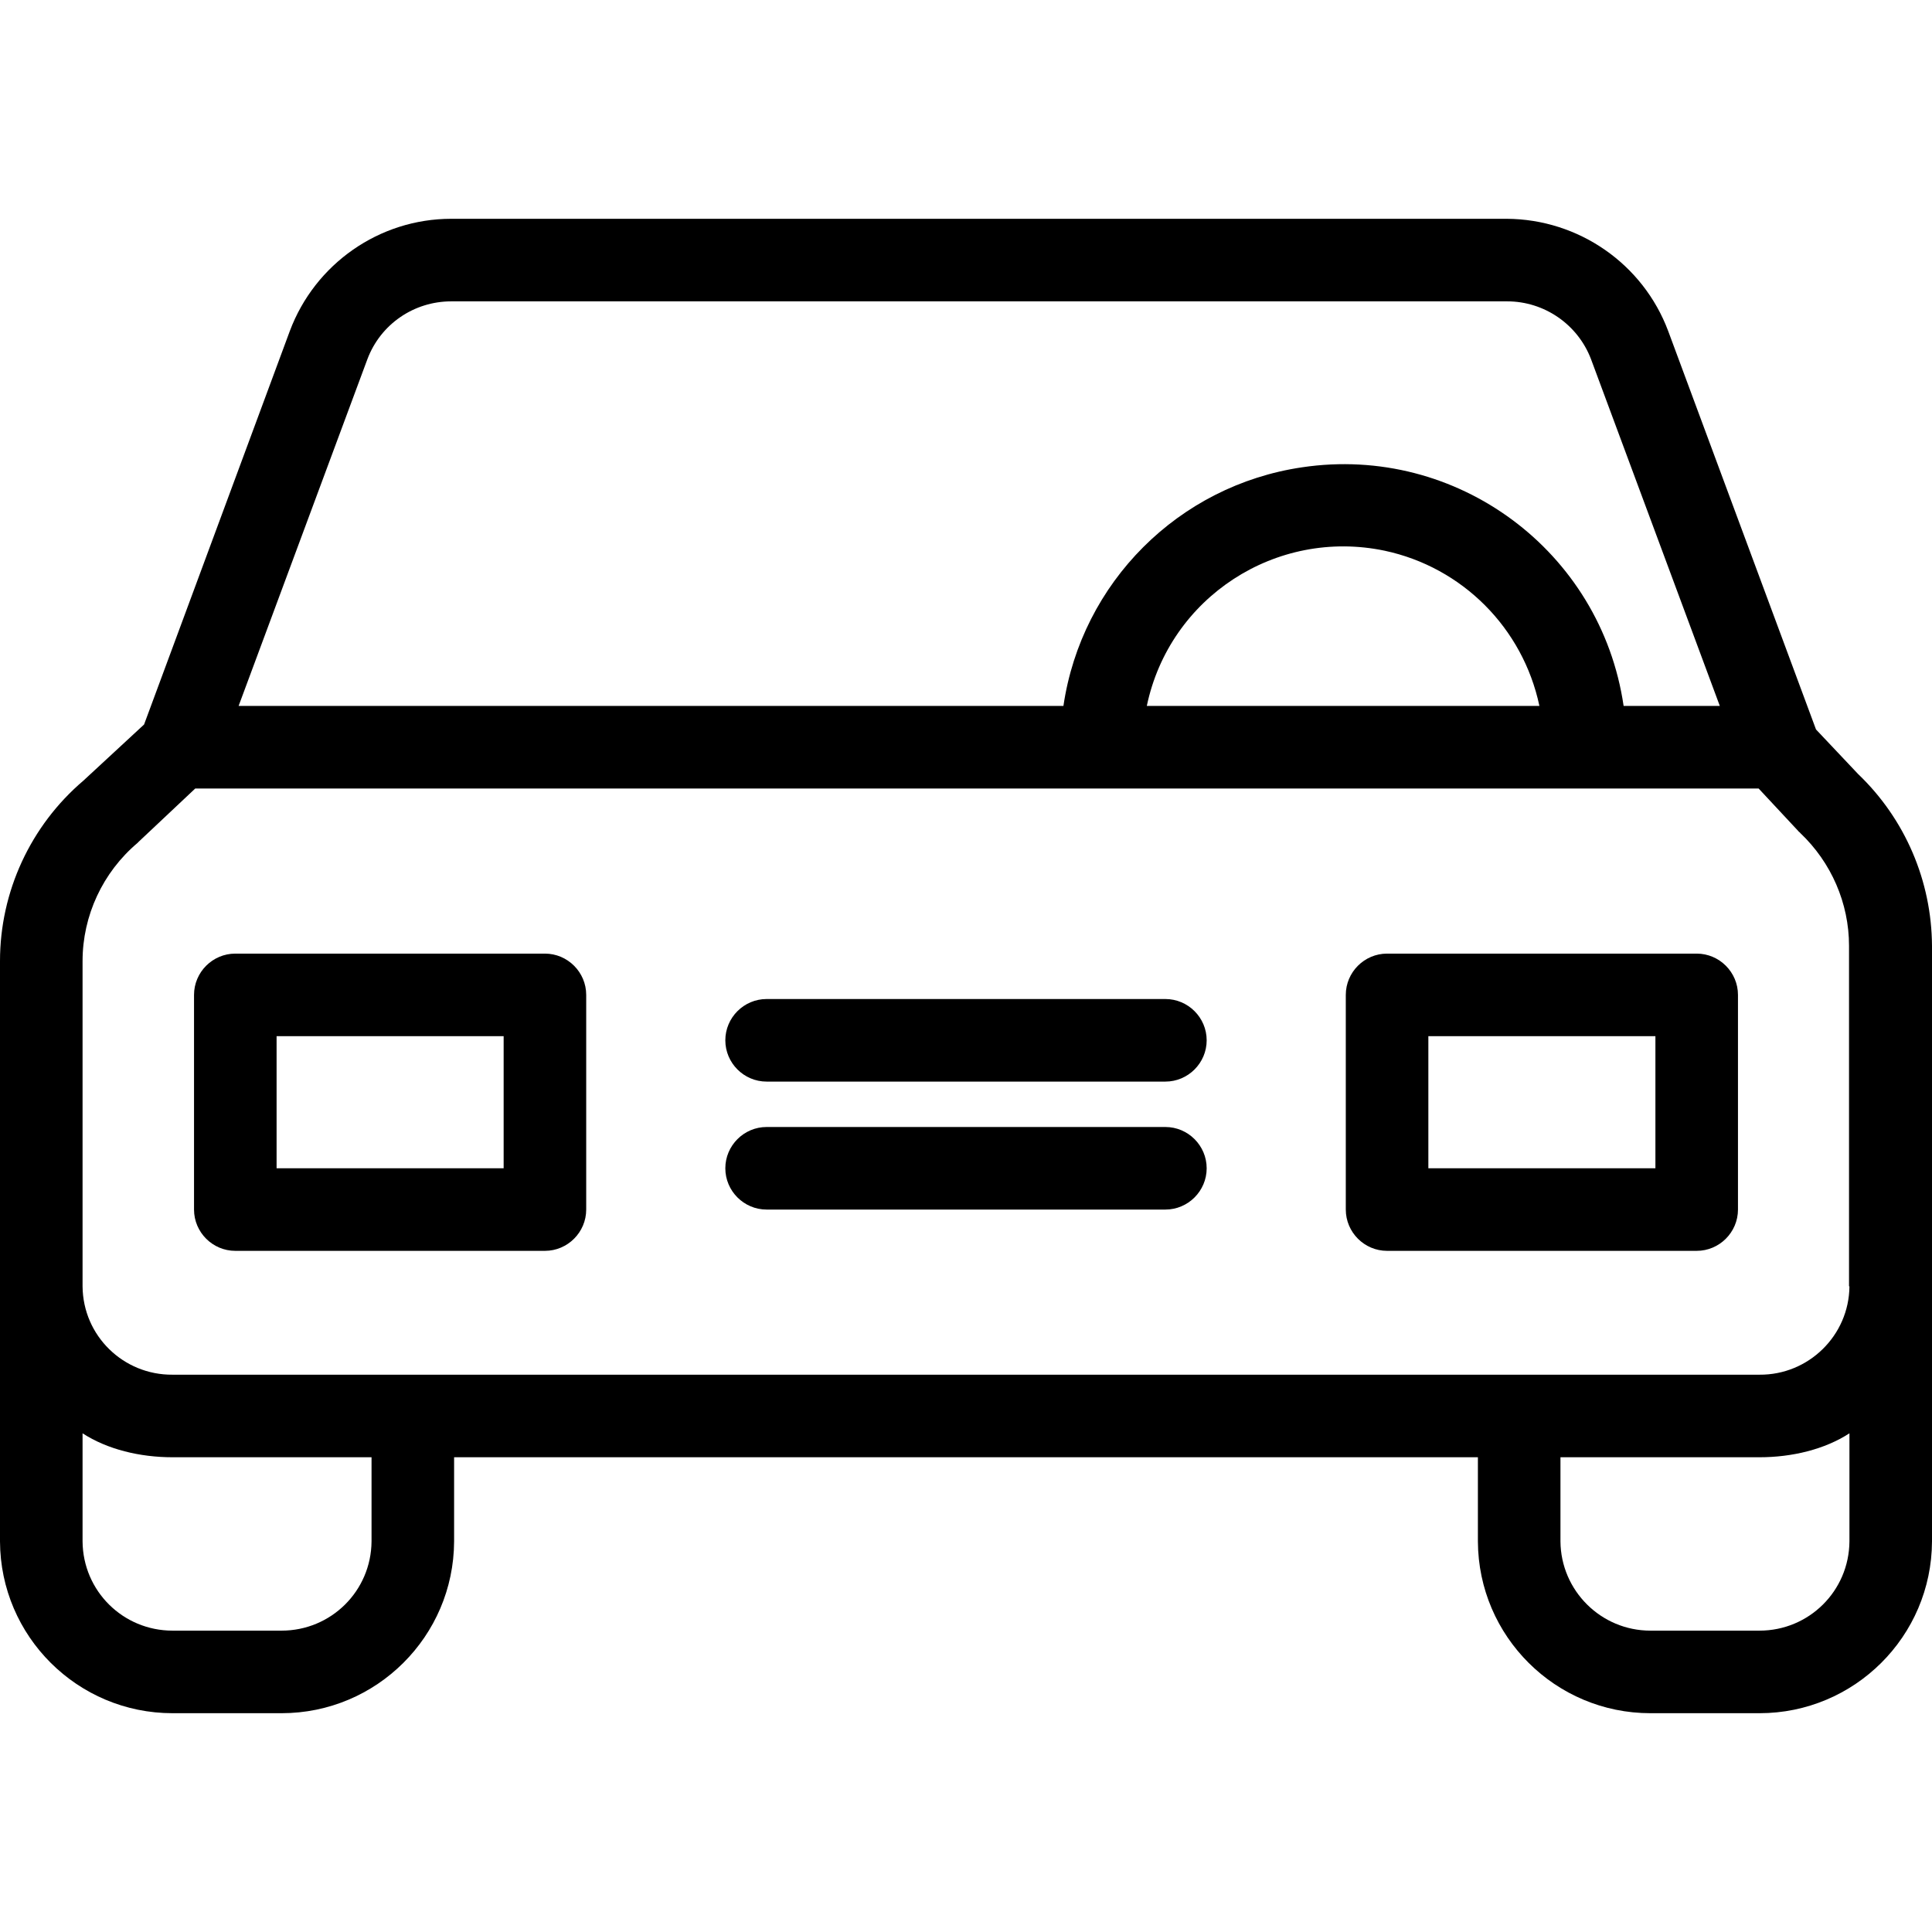
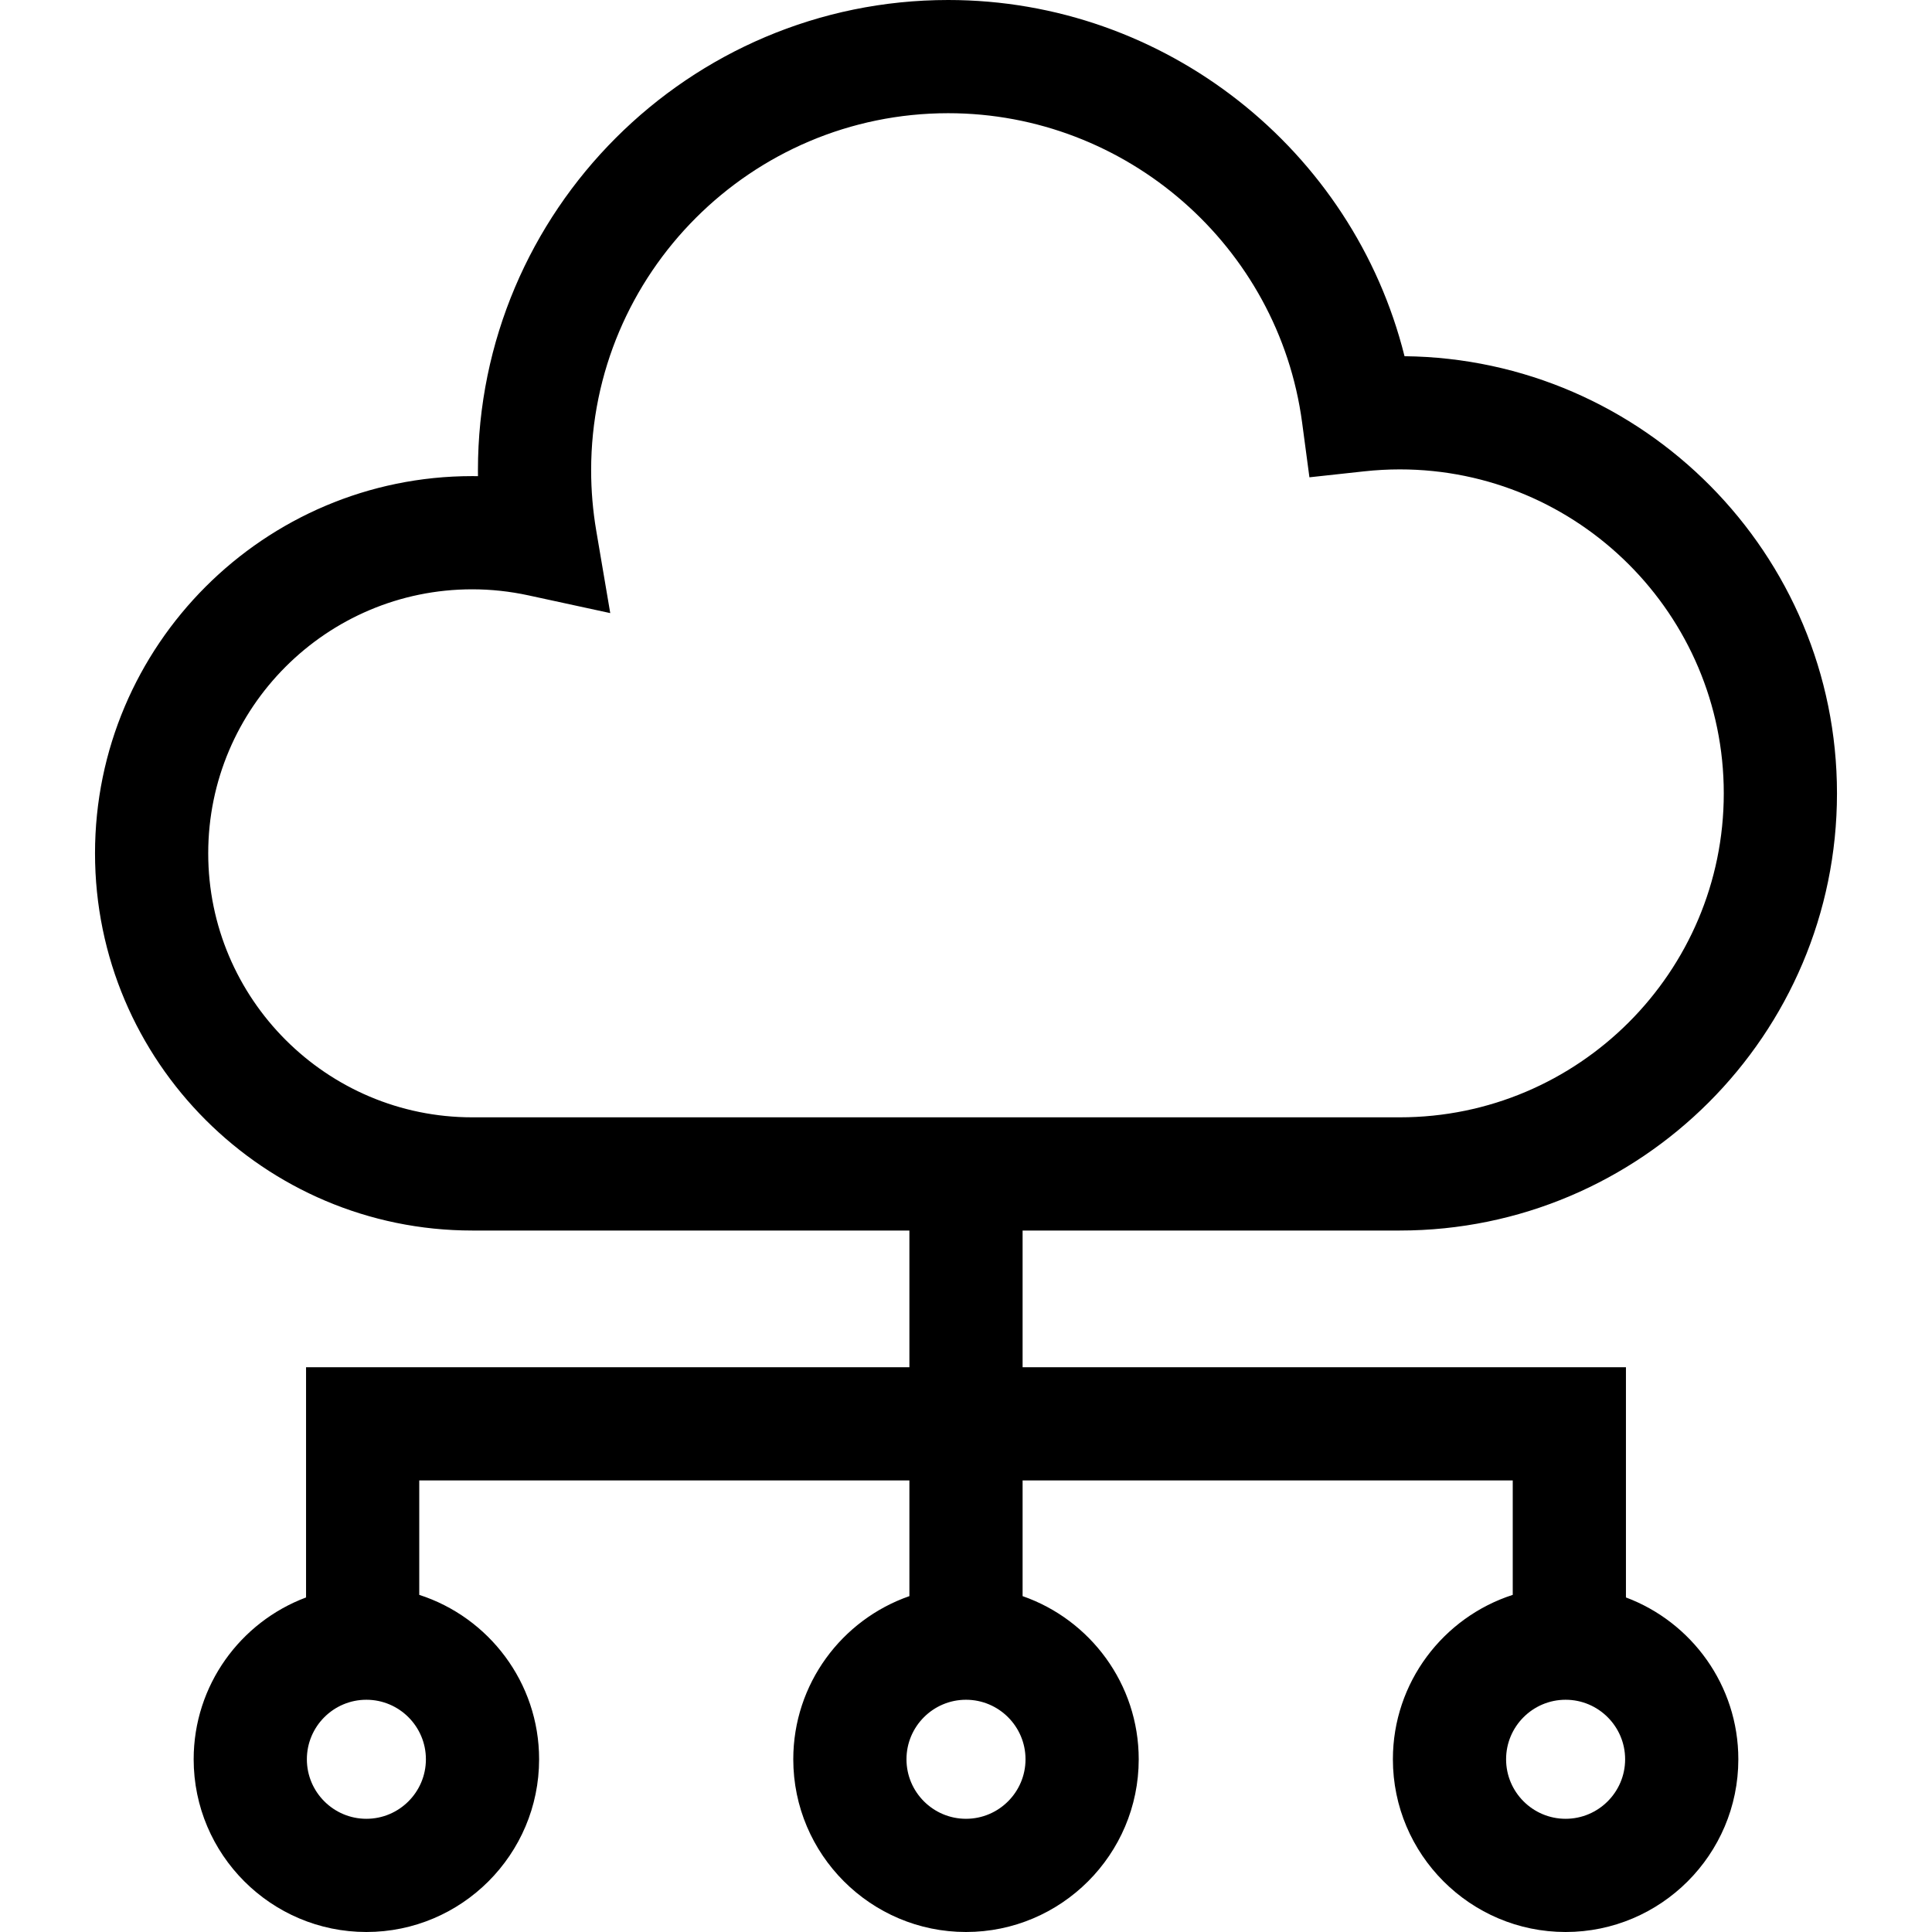
- <svg xmlns="http://www.w3.org/2000/svg" version="1.1" id="Capa_1" x="0px" y="0px" viewBox="0 0 468 468" style="enable-background:new 0 0 468 468;" xml:space="preserve">
+ <svg xmlns="http://www.w3.org/2000/svg" version="1.1" id="Capa_1" x="0px" y="0px" viewBox="0 0 512.001 512.001" style="enable-background:new 0 0 512.001 512.001;" xml:space="preserve">
  <g>
    <g>
-       <path d="M450.1,187.5l-10.2-10.8l-35.8-96.5C398,63.9,382.4,53.1,365,53H109.3c-17.4,0-33,10.9-39.1,27.2l-35.3,95.3l-14.7,13.6 C7.4,200,0,216,0,232.8v140.6c0.1,23,18.8,41.6,41.8,41.6h26.4c23,0,41.7-18.6,41.8-41.6V353h248v20.4c0.1,23,18.8,41.6,41.8,41.6 h26.4c23,0,41.7-18.6,41.8-41.6V229.1C467.9,213.4,461.5,198.4,450.1,187.5z M89,87c3.2-8.5,11.3-14,20.3-14h255.8 c9,0,17.1,5.6,20.3,14l31.2,84h-23.3c-5.5-37.5-40.4-63.4-77.9-57.8c-29.9,4.4-53.4,27.9-57.8,57.8H57.8L89,87z M372.9,171h-95.1 c5.5-26.3,31.3-43.1,57.6-37.6C354.2,137.4,368.9,152.1,372.9,171z M90,373.4c-0.1,12-9.8,21.6-21.8,21.6H41.8 c-12,0-21.7-9.6-21.8-21.6v-26.2c6,3.9,13.9,5.8,21.8,5.8H90V373.4z M448,373.4c-0.1,12-9.8,21.6-21.8,21.6h-26.4 c-12,0-21.7-9.7-21.8-21.6V353h48.2c7.9,0,15.8-1.9,21.8-5.8V373.4z M426.2,333H41.8c-11.9,0.1-21.7-9.4-21.8-21.4v-78.8 c0-11,4.9-21.5,13.3-28.6c0.1-0.1,0.3-0.3,0.4-0.4L47.3,191H426l9.6,10.3c0.1,0.2,0.4,0.3,0.5,0.5c7.5,7.1,11.8,17,11.8,27.3v82.5 h0.1C447.9,323.5,438.1,333.1,426.2,333z" />
-     </g>
-   </g>
-   <g>
-     <g>
-       <path d="M132,231H57c-5.5,0-10,4.5-10,10v52c0,5.5,4.5,10,10,10h75c5.5,0,10-4.5,10-10v-52C142,235.5,137.5,231,132,231z M122,283 H67v-32h55V283z" />
-     </g>
-   </g>
-   <g>
-     <g>
-       <path d="M411,231h-75c-5.5,0-10,4.5-10,10v52c0,5.5,4.5,10,10,10h75c5.5,0,10-4.5,10-10v-52C421,235.5,416.5,231,411,231z M401,283h-55v-32h55V283z" />
-     </g>
-   </g>
-   <g>
-     <g>
-       <path d="M282.3,273h-96.6c-5.5,0-10,4.5-10,10s4.5,10,10,10h96.6c5.5,0,10-4.5,10-10S287.8,273,282.3,273z" />
-     </g>
-   </g>
-   <g>
-     <g>
-       <path d="M282.3,242h-96.6c-5.5,0-10,4.5-10,10s4.5,10,10,10h96.6c5.5,0,10-4.5,10-10S287.8,242,282.3,242z" />
+       <path d="M430.893,423.342v-61.009H271v-36.229h99.965c63.883,0,115.855-51.972,115.855-115.855    c0-63.466-51.296-115.176-114.605-115.849C358.565,39.718,308.819,0,251.289,0c-68.721,0-124.63,55.909-124.63,124.63    c0,0.518,0.003,1.037,0.01,1.556c-0.508-0.008-1.015-0.012-1.523-0.012c-55.121,0-99.965,44.844-99.965,99.965    s44.844,99.965,99.965,99.965H241v36.229H81.107v61.009c-17.377,6.5-29.784,23.268-29.784,42.885    c0,25.239,20.534,45.773,45.773,45.773s45.773-20.534,45.773-45.773c0-20.353-13.356-37.638-31.762-43.571v-30.323H241v30.658    c-17.892,6.225-30.773,23.25-30.773,43.235c0,25.24,20.534,45.774,45.773,45.774s45.773-20.534,45.773-45.773    c0-19.986-12.881-37.01-30.773-43.235v-30.658h129.893v30.323c-18.405,5.933-31.762,23.218-31.762,43.571    c0,25.239,20.534,45.773,45.773,45.773s45.773-20.534,45.773-45.773C460.677,446.611,448.27,429.842,430.893,423.342z     M112.869,466.227c0,8.697-7.075,15.773-15.773,15.773c-8.697,0-15.773-7.076-15.773-15.773s7.076-15.773,15.773-15.773    S112.869,457.53,112.869,466.227z M271.773,466.227c0,8.697-7.076,15.773-15.773,15.773s-15.773-7.076-15.773-15.773    s7.076-15.773,15.773-15.773C264.697,450.454,271.773,457.53,271.773,466.227z M125.144,296.103    c-38.578,0.001-69.964-31.385-69.964-69.964s31.386-69.965,69.965-69.965c4.97,0,9.982,0.54,14.897,1.605l21.681,4.699    l-3.716-21.872c-0.895-5.266-1.349-10.641-1.349-15.977c0-52.179,42.451-94.63,94.63-94.63c47.232,0,87.552,35.243,93.787,81.98    l1.936,14.51l14.553-1.582c3.139-0.341,6.301-0.514,9.4-0.514c47.341,0,85.855,38.515,85.855,85.855    c0,47.34-38.514,85.855-85.855,85.855H125.144z M414.904,482c-8.697,0-15.773-7.076-15.773-15.773s7.076-15.773,15.773-15.773    s15.773,7.076,15.773,15.773S423.601,482,414.904,482z" />
    </g>
  </g>
</svg>
